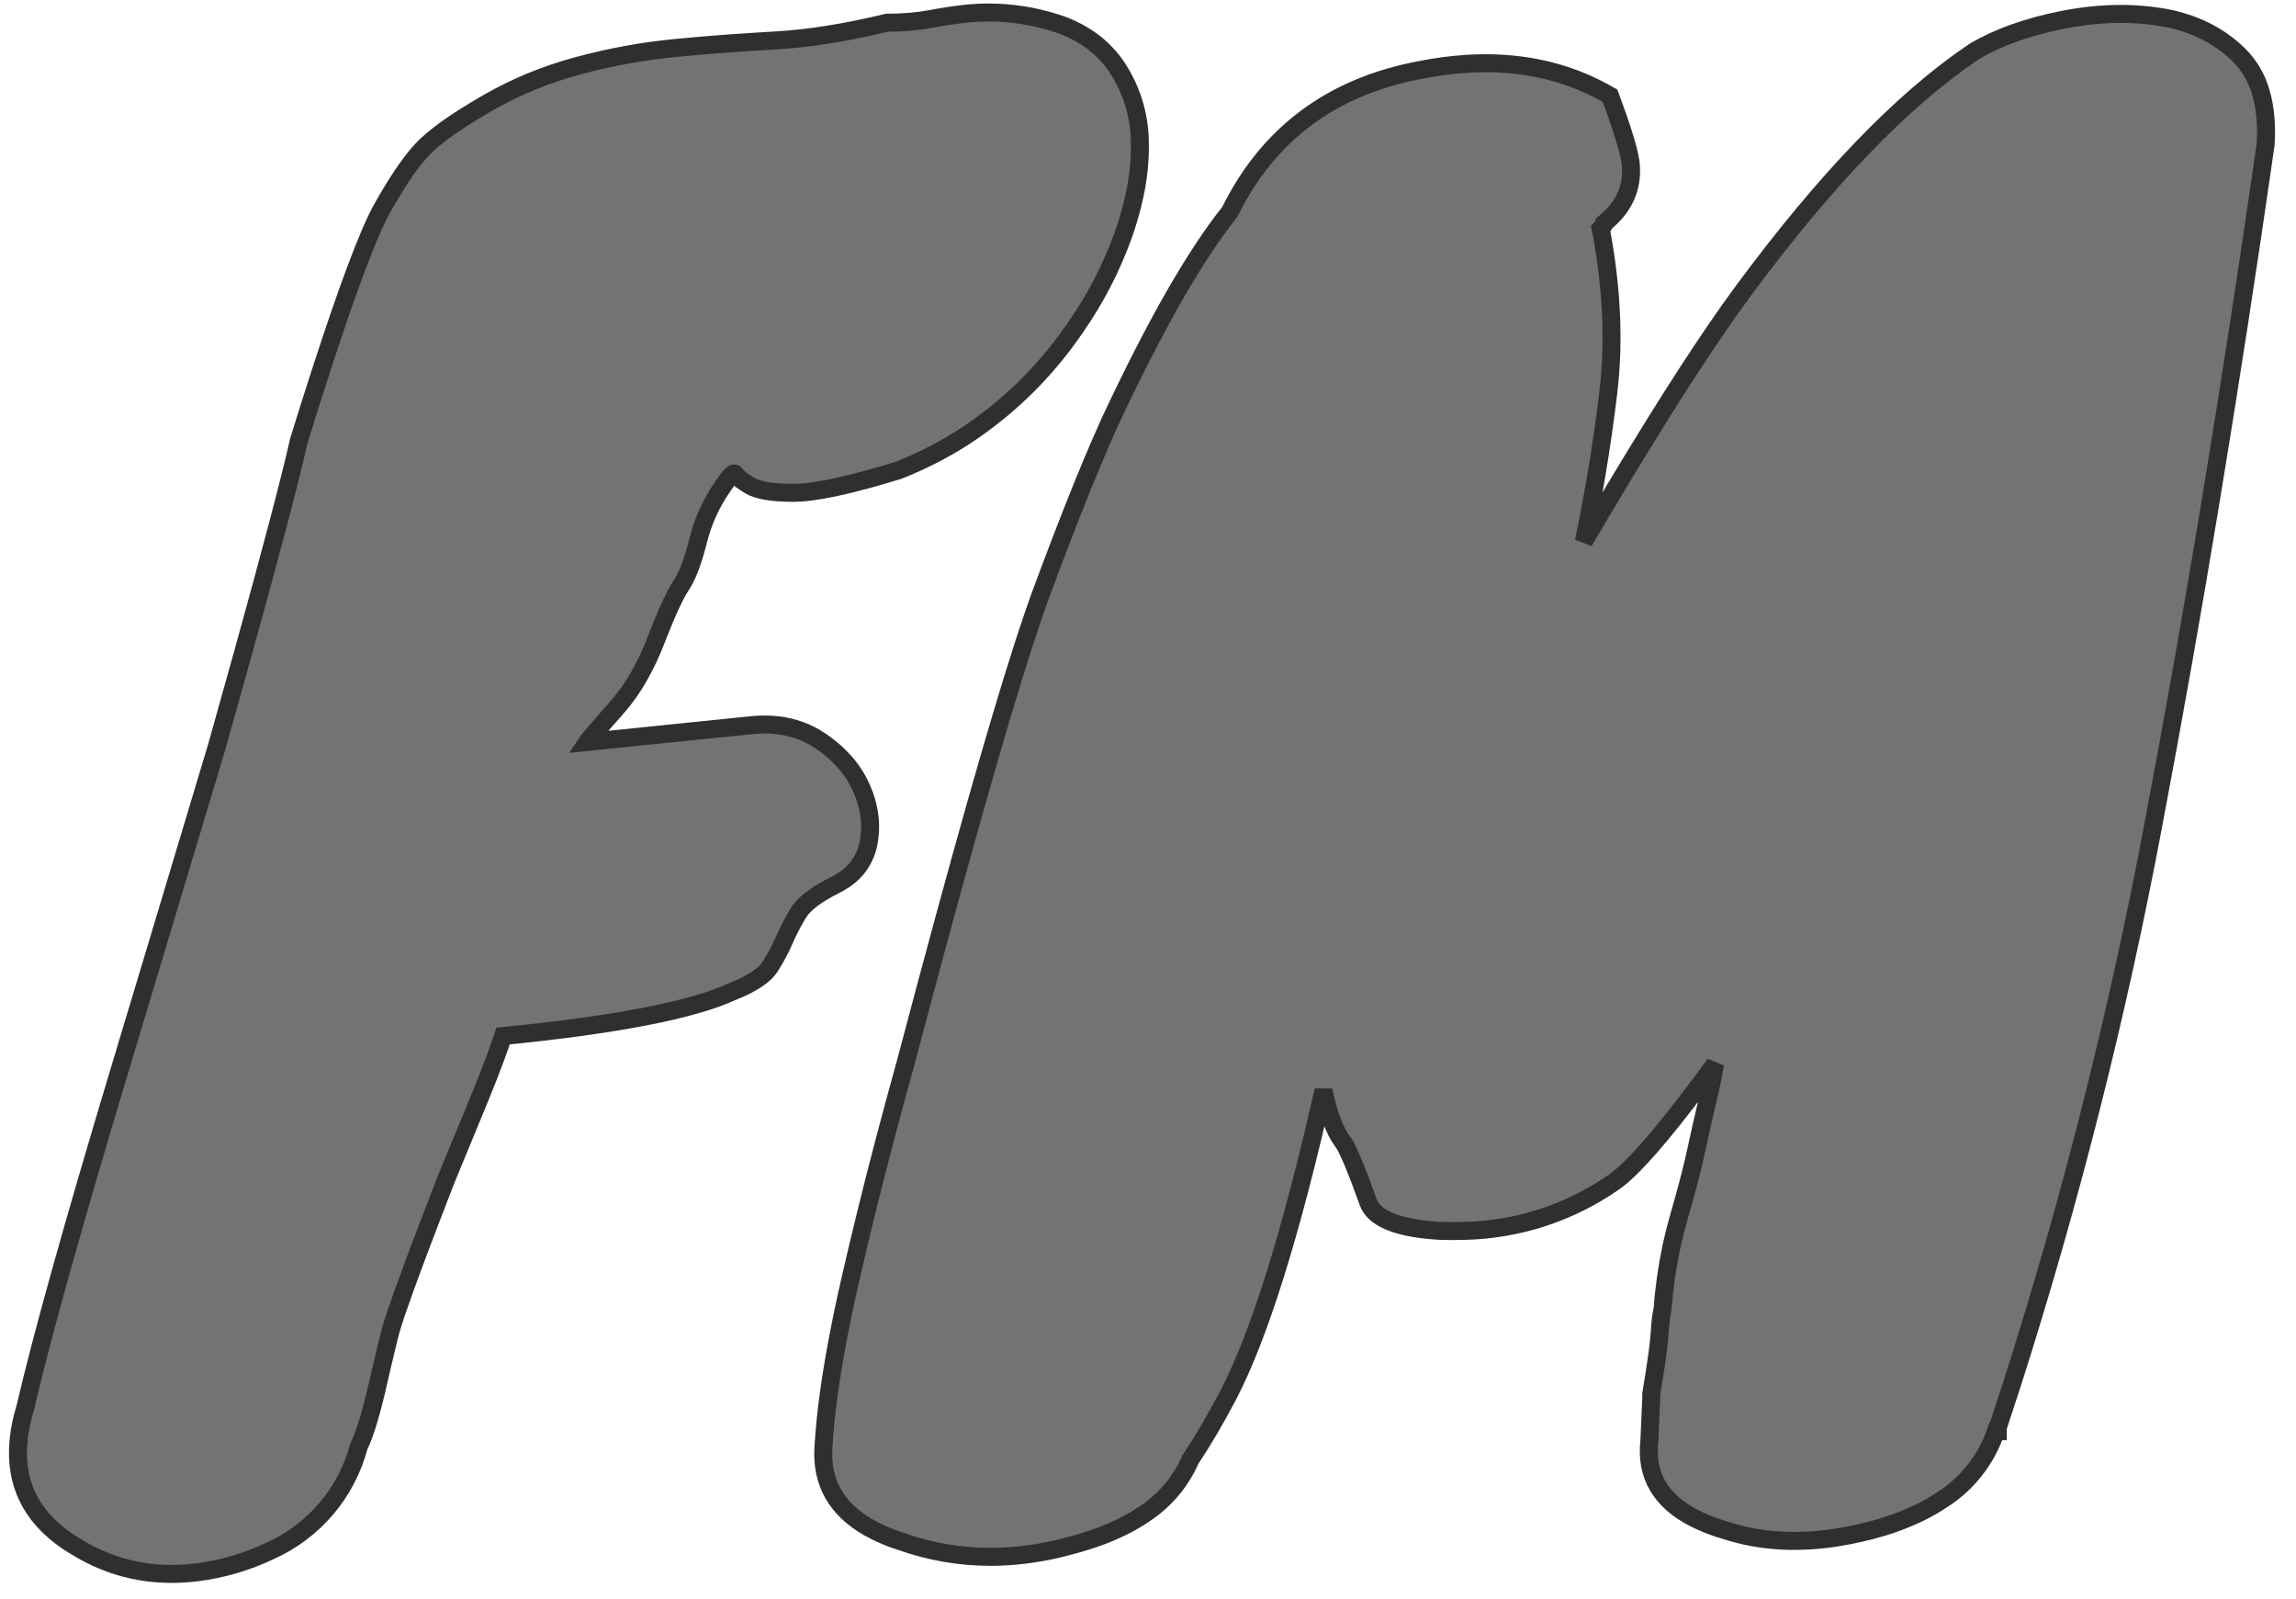
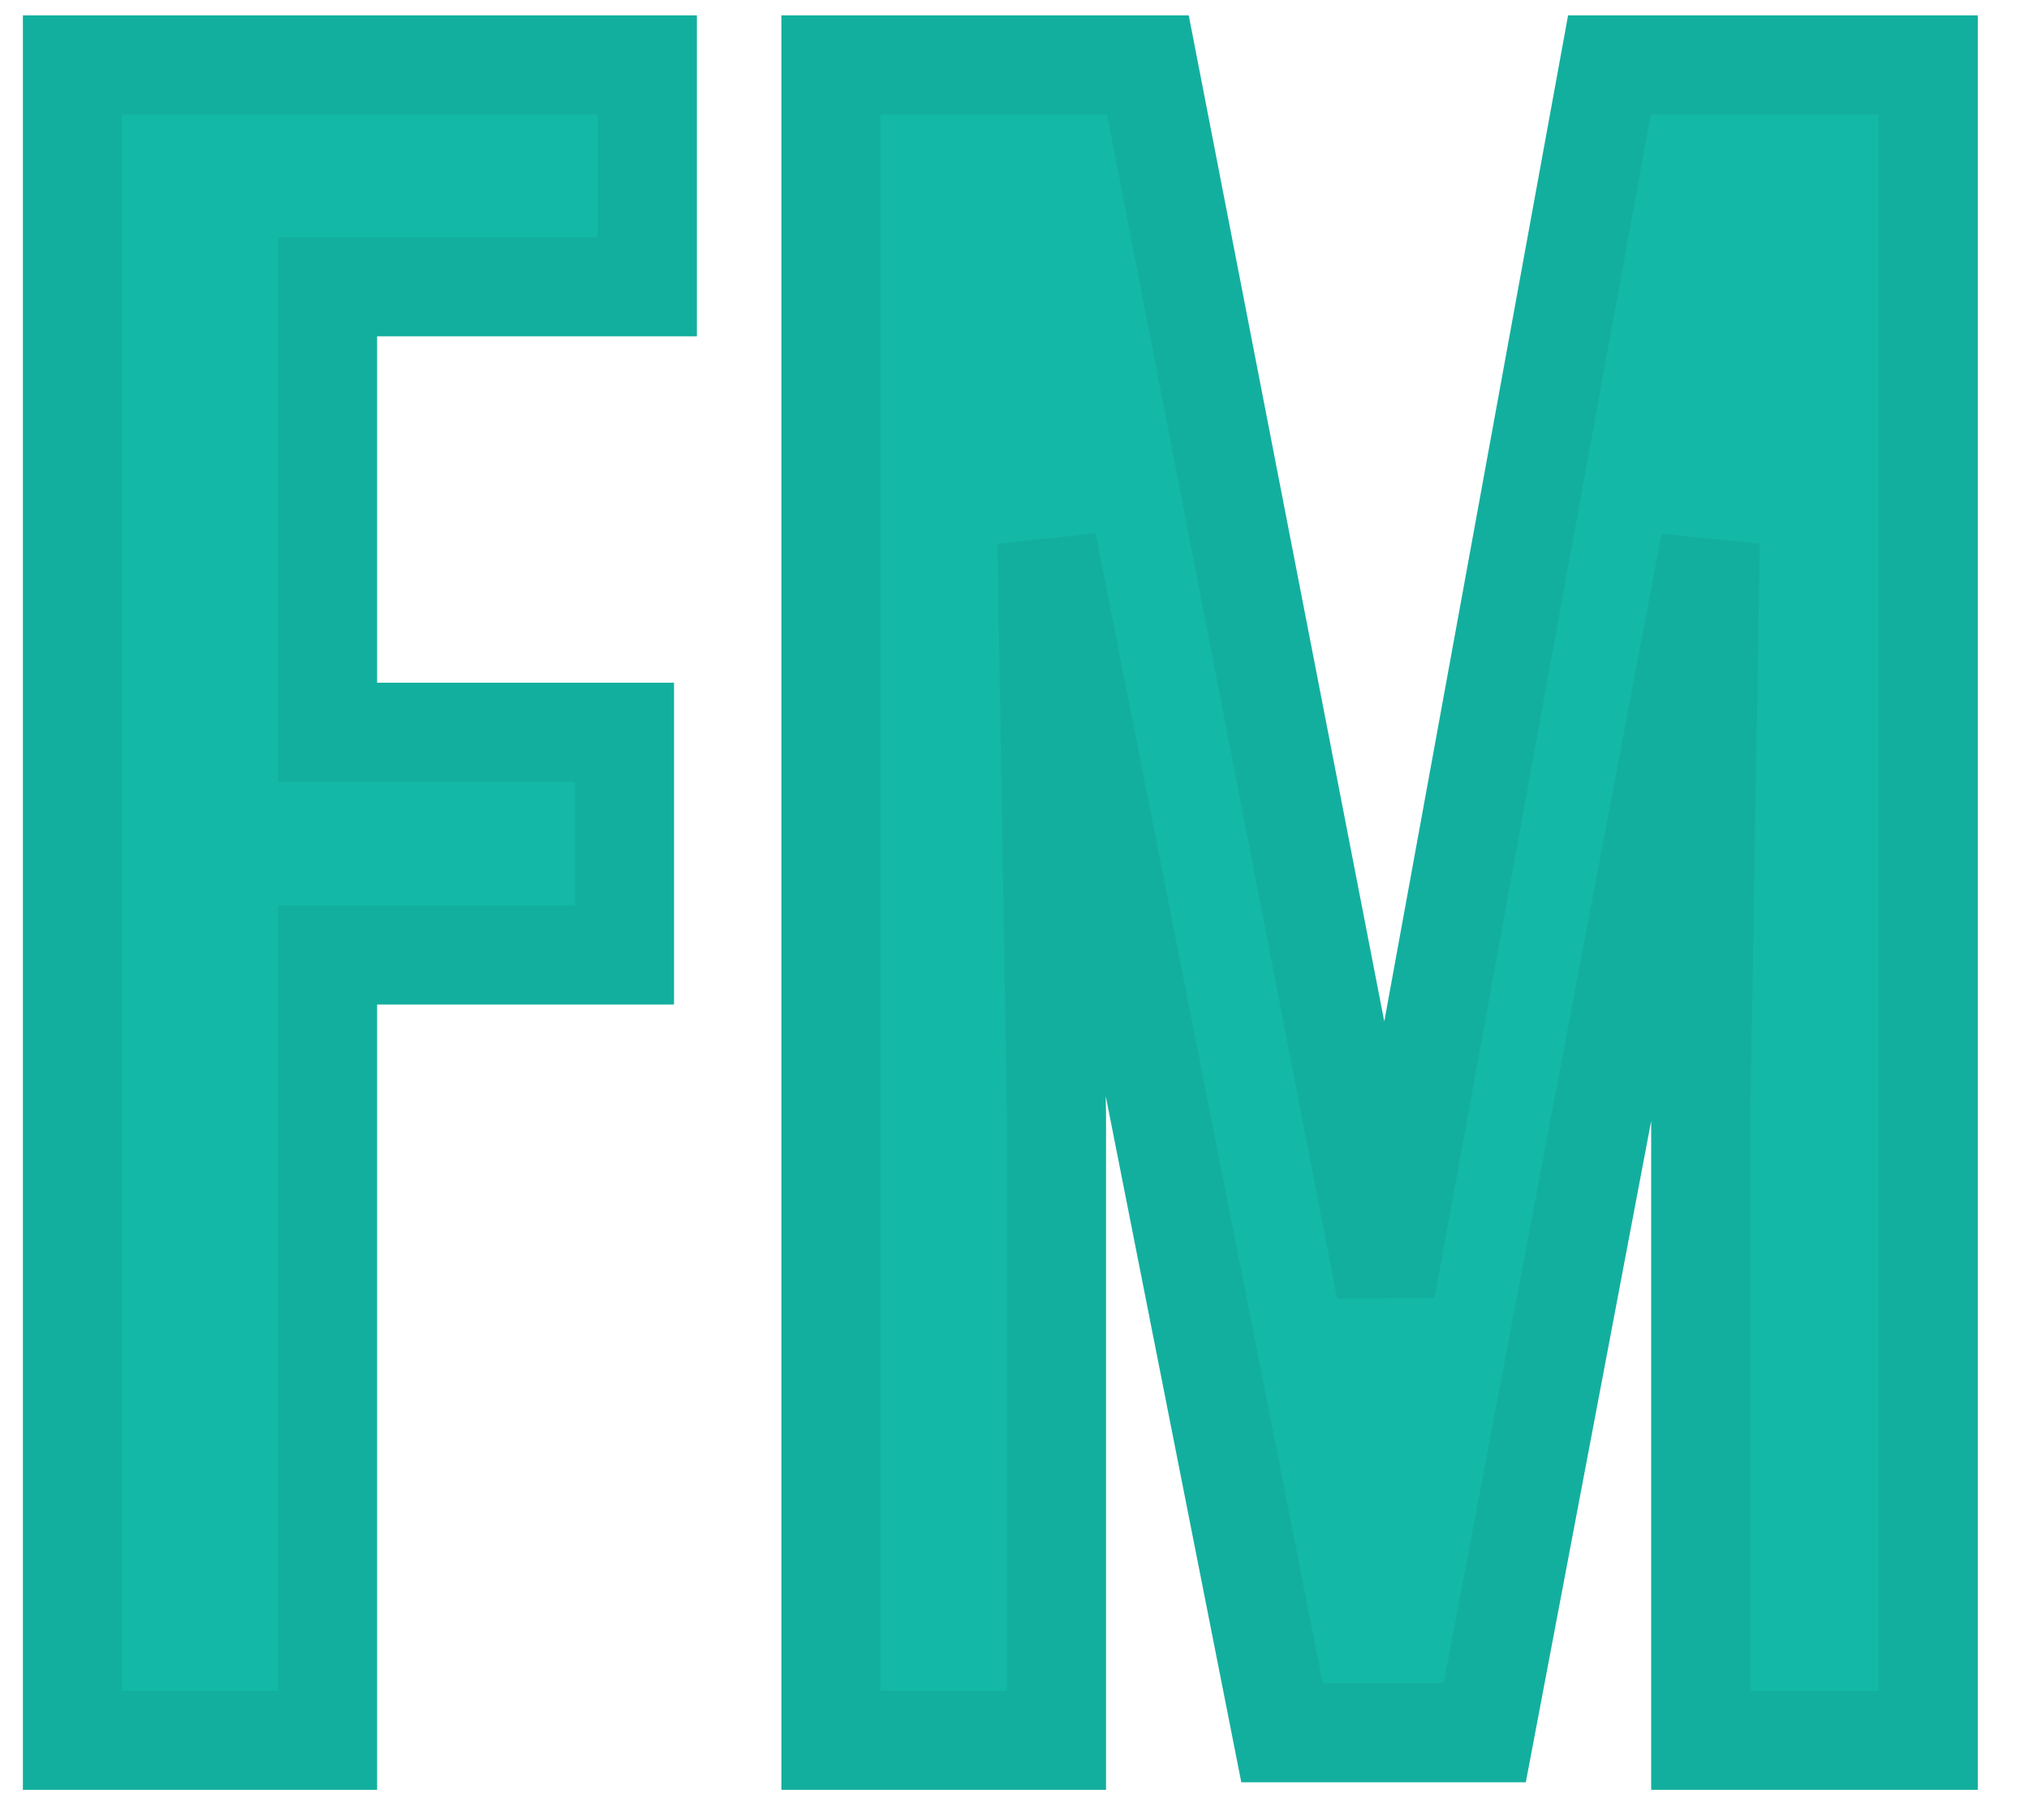
- <svg xmlns="http://www.w3.org/2000/svg" width="181pt" height="126pt" viewBox="-1 -1 183 128">
-   <g id="fontsvg1678005512454" stroke-linecap="round" fill-rule="evenodd" stroke="#2f2f2f" stroke-width="0.5mm" fill="#737373">
-     <path d="M 158.554 113.317 L 158.554 113.617 L 158.404 113.617 A 10.501 10.501 0 0 1 154.125 119.082 Q 152.544 120.147 150.45 120.913 A 23.155 23.155 0 0 1 149.404 121.267 A 28.403 28.403 0 0 1 145.605 122.132 Q 140.813 122.867 136.804 121.567 A 14.319 14.319 0 0 1 134.276 120.593 Q 130.207 118.519 130.648 114.42 A 8.017 8.017 0 0 1 130.654 114.367 L 130.804 110.917 L 130.804 110.617 A 154.486 154.486 0 0 0 131.056 109.057 Q 131.422 106.718 131.479 105.742 A 23.228 23.228 0 0 1 131.521 105.146 Q 131.572 104.546 131.645 104.145 A 4.386 4.386 0 0 1 131.704 103.867 A 38.106 38.106 0 0 1 132.424 98.808 A 32.516 32.516 0 0 1 132.979 96.592 A 141.065 141.065 0 0 0 133.434 94.984 Q 134.066 92.692 134.404 91.117 A 181.005 181.005 0 0 1 134.854 89.073 A 153.999 153.999 0 0 1 135.304 87.142 A 62.913 62.913 0 0 0 135.51 86.256 Q 135.726 85.298 135.842 84.611 A 15.326 15.326 0 0 0 135.904 84.217 Q 130.954 90.99 128.493 93.126 A 7.884 7.884 0 0 1 127.804 93.667 A 21.74 21.74 0 0 1 115.811 97.571 Q 114.848 97.604 113.854 97.567 Q 109.138 97.281 108.234 95.498 A 1.941 1.941 0 0 1 108.154 95.317 Q 106.654 91.117 106.054 90.367 Q 105.154 89.167 104.554 86.317 Q 100.654 103.567 96.904 110.767 Q 95.404 113.617 93.904 115.867 A 9.995 9.995 0 0 1 90.226 120.227 Q 88.722 121.259 86.715 122.011 A 24.295 24.295 0 0 1 84.304 122.767 A 24.631 24.631 0 0 1 79.293 123.627 Q 78.587 123.672 77.887 123.672 A 21.357 21.357 0 0 1 70.804 122.467 A 13.86 13.86 0 0 1 68.116 121.317 Q 64.273 119.116 64.504 114.967 A 53.584 53.584 0 0 1 64.896 110.926 Q 65.172 108.841 65.618 106.458 A 127.782 127.782 0 0 1 66.679 101.392 A 360.803 360.803 0 0 1 69.286 90.792 A 434.356 434.356 0 0 1 71.104 84.067 A 1579.329 1579.329 0 0 1 74.239 72.37 Q 79.459 53.214 81.979 46.417 A 376.722 376.722 0 0 1 83.531 42.301 Q 85.242 37.844 86.633 34.623 A 106.478 106.478 0 0 1 87.454 32.767 Q 92.854 21.217 97.054 15.967 Q 101.704 6.517 112.504 4.567 A 27.773 27.773 0 0 1 116.004 4.112 Q 121.001 3.794 125.201 5.527 A 18.996 18.996 0 0 1 127.504 6.667 A 89.529 89.529 0 0 1 128.096 8.309 Q 128.868 10.527 129.085 11.635 A 5.322 5.322 0 0 1 129.154 12.067 A 5.942 5.942 0 0 1 129.187 12.689 Q 129.187 14.77 127.64 16.336 A 7.245 7.245 0 0 1 127.054 16.867 Q 127.054 17.006 126.795 17.274 A 3.129 3.129 0 0 1 126.754 17.317 A 48.549 48.549 0 0 1 127.537 23.373 Q 127.622 24.709 127.622 26.009 A 37.213 37.213 0 0 1 127.354 30.517 A 141.108 141.108 0 0 1 125.697 40.935 A 128.742 128.742 0 0 1 125.404 42.367 Q 131.606 31.801 135.873 25.544 A 102.679 102.679 0 0 1 138.304 22.117 Q 147.978 9.071 156.363 3.331 A 38.284 38.284 0 0 1 156.754 3.067 Q 159.604 1.417 163.729 0.592 A 24.181 24.181 0 0 1 167.527 0.131 Q 169.618 0.049 171.604 0.367 A 12.278 12.278 0 0 1 175.18 1.488 A 10.587 10.587 0 0 1 177.829 3.367 A 6.887 6.887 0 0 1 179.644 6.48 Q 180.135 8.193 180.012 10.437 A 17.465 17.465 0 0 1 180.004 10.567 A 1364.348 1364.348 0 0 1 175.654 38.823 A 1108.48 1108.48 0 0 1 171.004 65.092 A 374.265 374.265 0 0 1 159.732 109.717 A 342.524 342.524 0 0 1 158.554 113.317 Z M 45.604 58.417 L 58.804 57.067 Q 60.9 56.867 62.63 57.497 A 7.518 7.518 0 0 1 64.279 58.342 A 10.088 10.088 0 0 1 66.215 60.026 A 8.123 8.123 0 0 1 67.579 62.167 A 8.177 8.177 0 0 1 68.136 63.982 Q 68.246 64.599 68.246 65.211 A 6.8 6.8 0 0 1 68.104 66.592 A 4.477 4.477 0 0 1 66.079 69.504 A 6.531 6.531 0 0 1 65.404 69.892 A 14.269 14.269 0 0 0 64.32 70.489 Q 62.975 71.315 62.479 72.142 Q 61.804 73.267 61.354 74.317 Q 60.904 75.367 60.229 76.417 A 2.997 2.997 0 0 1 59.653 77.058 Q 59.03 77.594 57.956 78.088 A 14.158 14.158 0 0 1 57.304 78.367 Q 52.504 80.617 38.854 81.967 A 58.886 58.886 0 0 1 38.218 83.77 Q 37.626 85.37 36.829 87.292 A 1437.445 1437.445 0 0 0 34.54 92.845 A 1592.414 1592.414 0 0 0 34.204 93.667 A 679.314 679.314 0 0 0 32.86 97.156 Q 30.5 103.338 29.901 105.373 A 11.319 11.319 0 0 0 29.779 105.817 A 224.121 224.121 0 0 0 29.531 106.82 Q 29.228 108.052 29.02 108.974 A 73.342 73.342 0 0 0 28.954 109.267 Q 28.077 113.212 27.343 114.738 A 5.896 5.896 0 0 1 27.304 114.817 A 12.727 12.727 0 0 1 20.174 123.203 A 19.311 19.311 0 0 1 17.404 124.267 A 19.637 19.637 0 0 1 14.326 124.913 Q 8.957 125.579 4.504 122.767 A 10.896 10.896 0 0 1 2.034 120.757 Q -1.105 117.251 0.604 111.667 Q 2.554 103.267 8.104 84.817 A 100765.084 100765.084 0 0 0 10.673 76.276 Q 14.216 64.492 15.904 58.867 A 1787.543 1787.543 0 0 0 18.014 51.332 Q 21.449 38.954 22.504 34.267 A 456.866 456.866 0 0 1 24.155 29.042 Q 27.534 18.592 29.179 15.667 Q 30.816 12.756 32.11 11.268 A 9.074 9.074 0 0 1 32.704 10.642 A 13.363 13.363 0 0 1 33.76 9.749 Q 34.867 8.898 36.518 7.895 A 55.619 55.619 0 0 1 37.579 7.267 Q 40.954 5.317 44.854 4.267 Q 48.754 3.217 52.654 2.842 Q 56.554 2.467 60.604 2.242 A 42.341 42.341 0 0 0 64.809 1.784 Q 67.09 1.426 69.604 0.817 A 21.917 21.917 0 0 0 71.46 0.742 A 16.323 16.323 0 0 0 73.129 0.517 A 35.522 35.522 0 0 1 75.828 0.107 A 32.416 32.416 0 0 1 76.204 0.067 A 17.649 17.649 0 0 1 77.734 0 A 17.734 17.734 0 0 1 83.029 0.817 A 10.039 10.039 0 0 1 85.831 2.164 A 8.48 8.48 0 0 1 88.129 4.567 A 11.026 11.026 0 0 1 89.839 10.076 A 13.395 13.395 0 0 1 89.854 10.717 A 19.007 19.007 0 0 1 89.403 14.74 A 25.303 25.303 0 0 1 88.429 18.067 A 31.693 31.693 0 0 1 84.768 25.115 A 35.362 35.362 0 0 1 84.454 25.567 A 31.716 31.716 0 0 1 75.826 33.942 A 29.935 29.935 0 0 1 70.504 36.667 Q 64.703 38.452 62.147 38.467 A 7.333 7.333 0 0 1 62.104 38.467 A 17.068 17.068 0 0 1 60.936 38.43 Q 59.822 38.353 59.127 38.116 A 2.715 2.715 0 0 1 58.579 37.867 A 11.892 11.892 0 0 1 58.242 37.652 Q 57.725 37.309 57.535 37.085 A 0.616 0.616 0 0 1 57.454 36.967 A 0.102 0.102 0 0 0 57.416 36.923 Q 57.213 36.803 56.404 38.017 Q 55.054 39.967 54.454 42.367 A 21.774 21.774 0 0 1 54.105 43.616 Q 53.643 45.083 53.104 45.892 A 8.022 8.022 0 0 0 52.703 46.577 Q 52.04 47.829 51.079 50.317 A 20.69 20.69 0 0 1 49.735 53.163 A 15.413 15.413 0 0 1 47.854 55.792 A 174.177 174.177 0 0 0 47.181 56.547 Q 46.027 57.849 45.689 58.298 A 2.646 2.646 0 0 0 45.604 58.417 Z" vector-effect="non-scaling-stroke" />
+ <svg xmlns="http://www.w3.org/2000/svg" width="29pt" height="26pt" viewBox="-1 -1 31 28">
+   <g id="fontsvg1678259553070" stroke-linecap="round" fill-rule="evenodd" stroke="#13af9e" stroke-width="0.5mm" fill="#14b8a6">
+     <path d="M 15.146 25.781 L 11.675 25.781 L 11.675 0 L 16.553 0 L 20.215 18.838 L 23.657 0 L 28.564 0 L 28.564 25.781 L 25.063 25.781 L 25.063 16.172 L 25.21 7.354 L 21.738 25.664 L 18.618 25.664 L 15 7.354 L 15.146 16.172 L 15.146 25.781 Z M 3.926 25.781 L 0 25.781 L 0 0 L 8.848 0 L 8.848 3.413 L 3.926 3.413 L 3.926 10.269 L 8.496 10.269 L 8.496 13.696 L 3.926 13.696 L 3.926 25.781 Z" vector-effect="non-scaling-stroke" />
  </g>
</svg>
